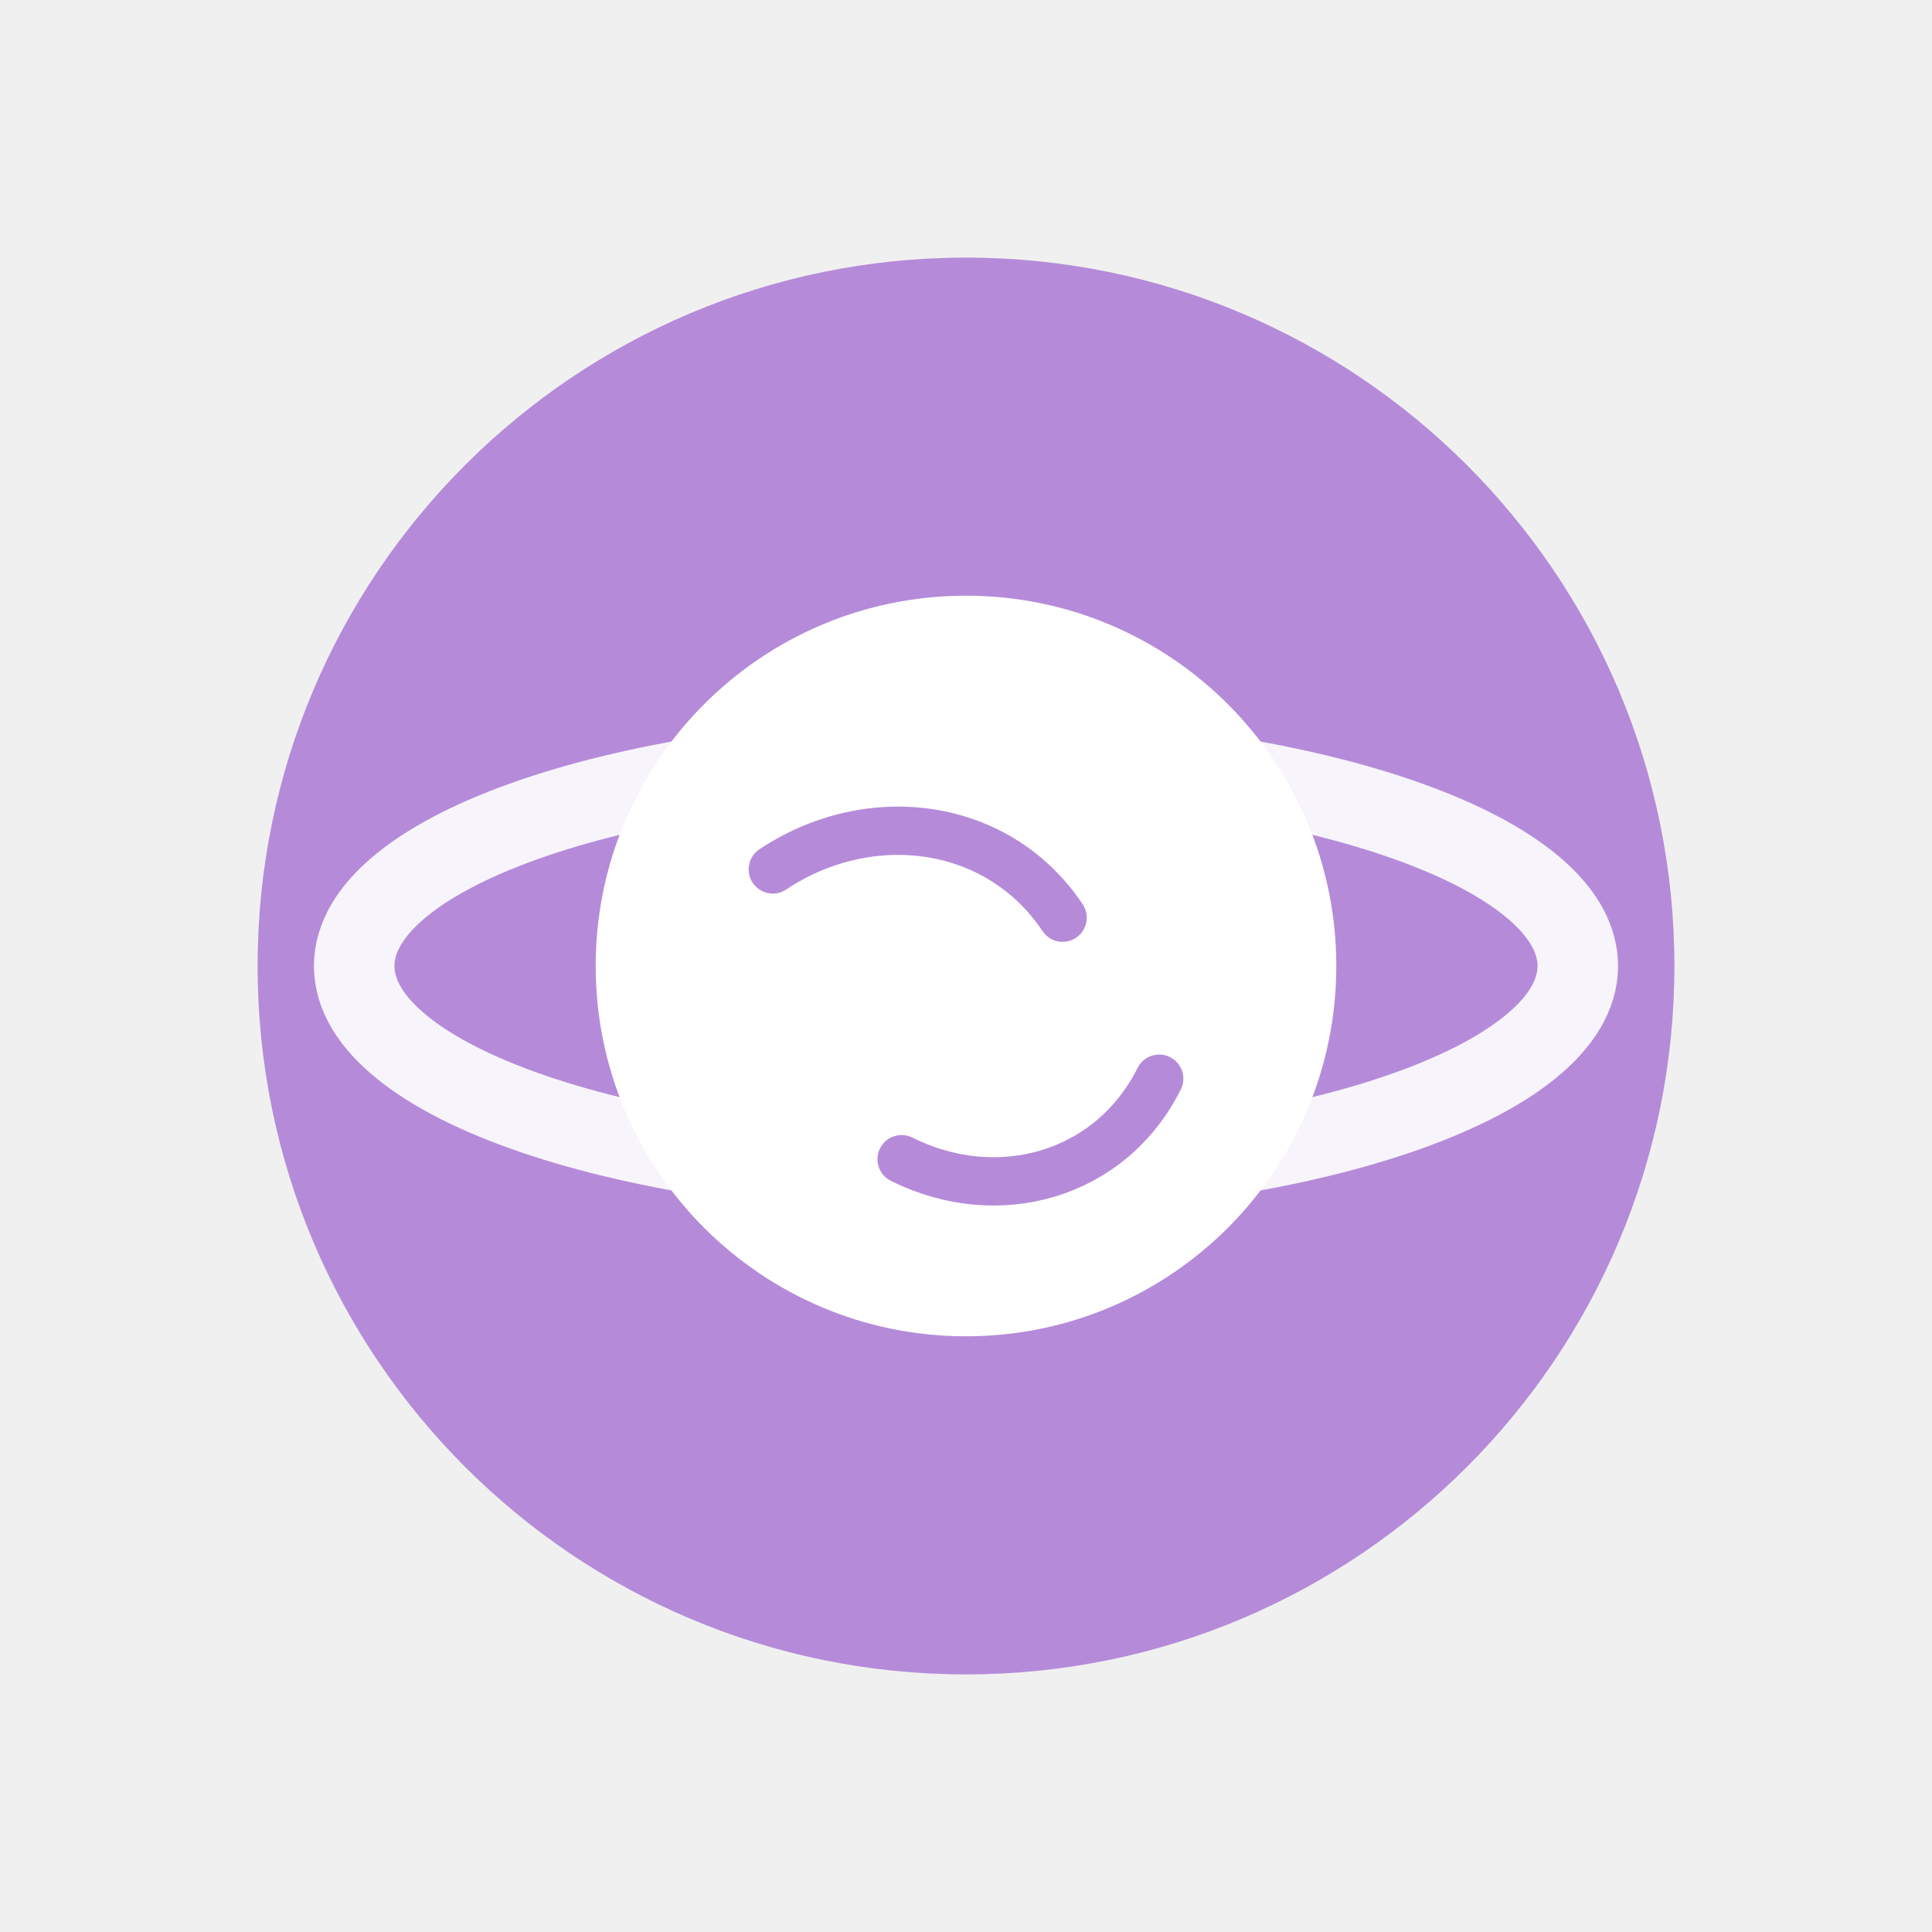
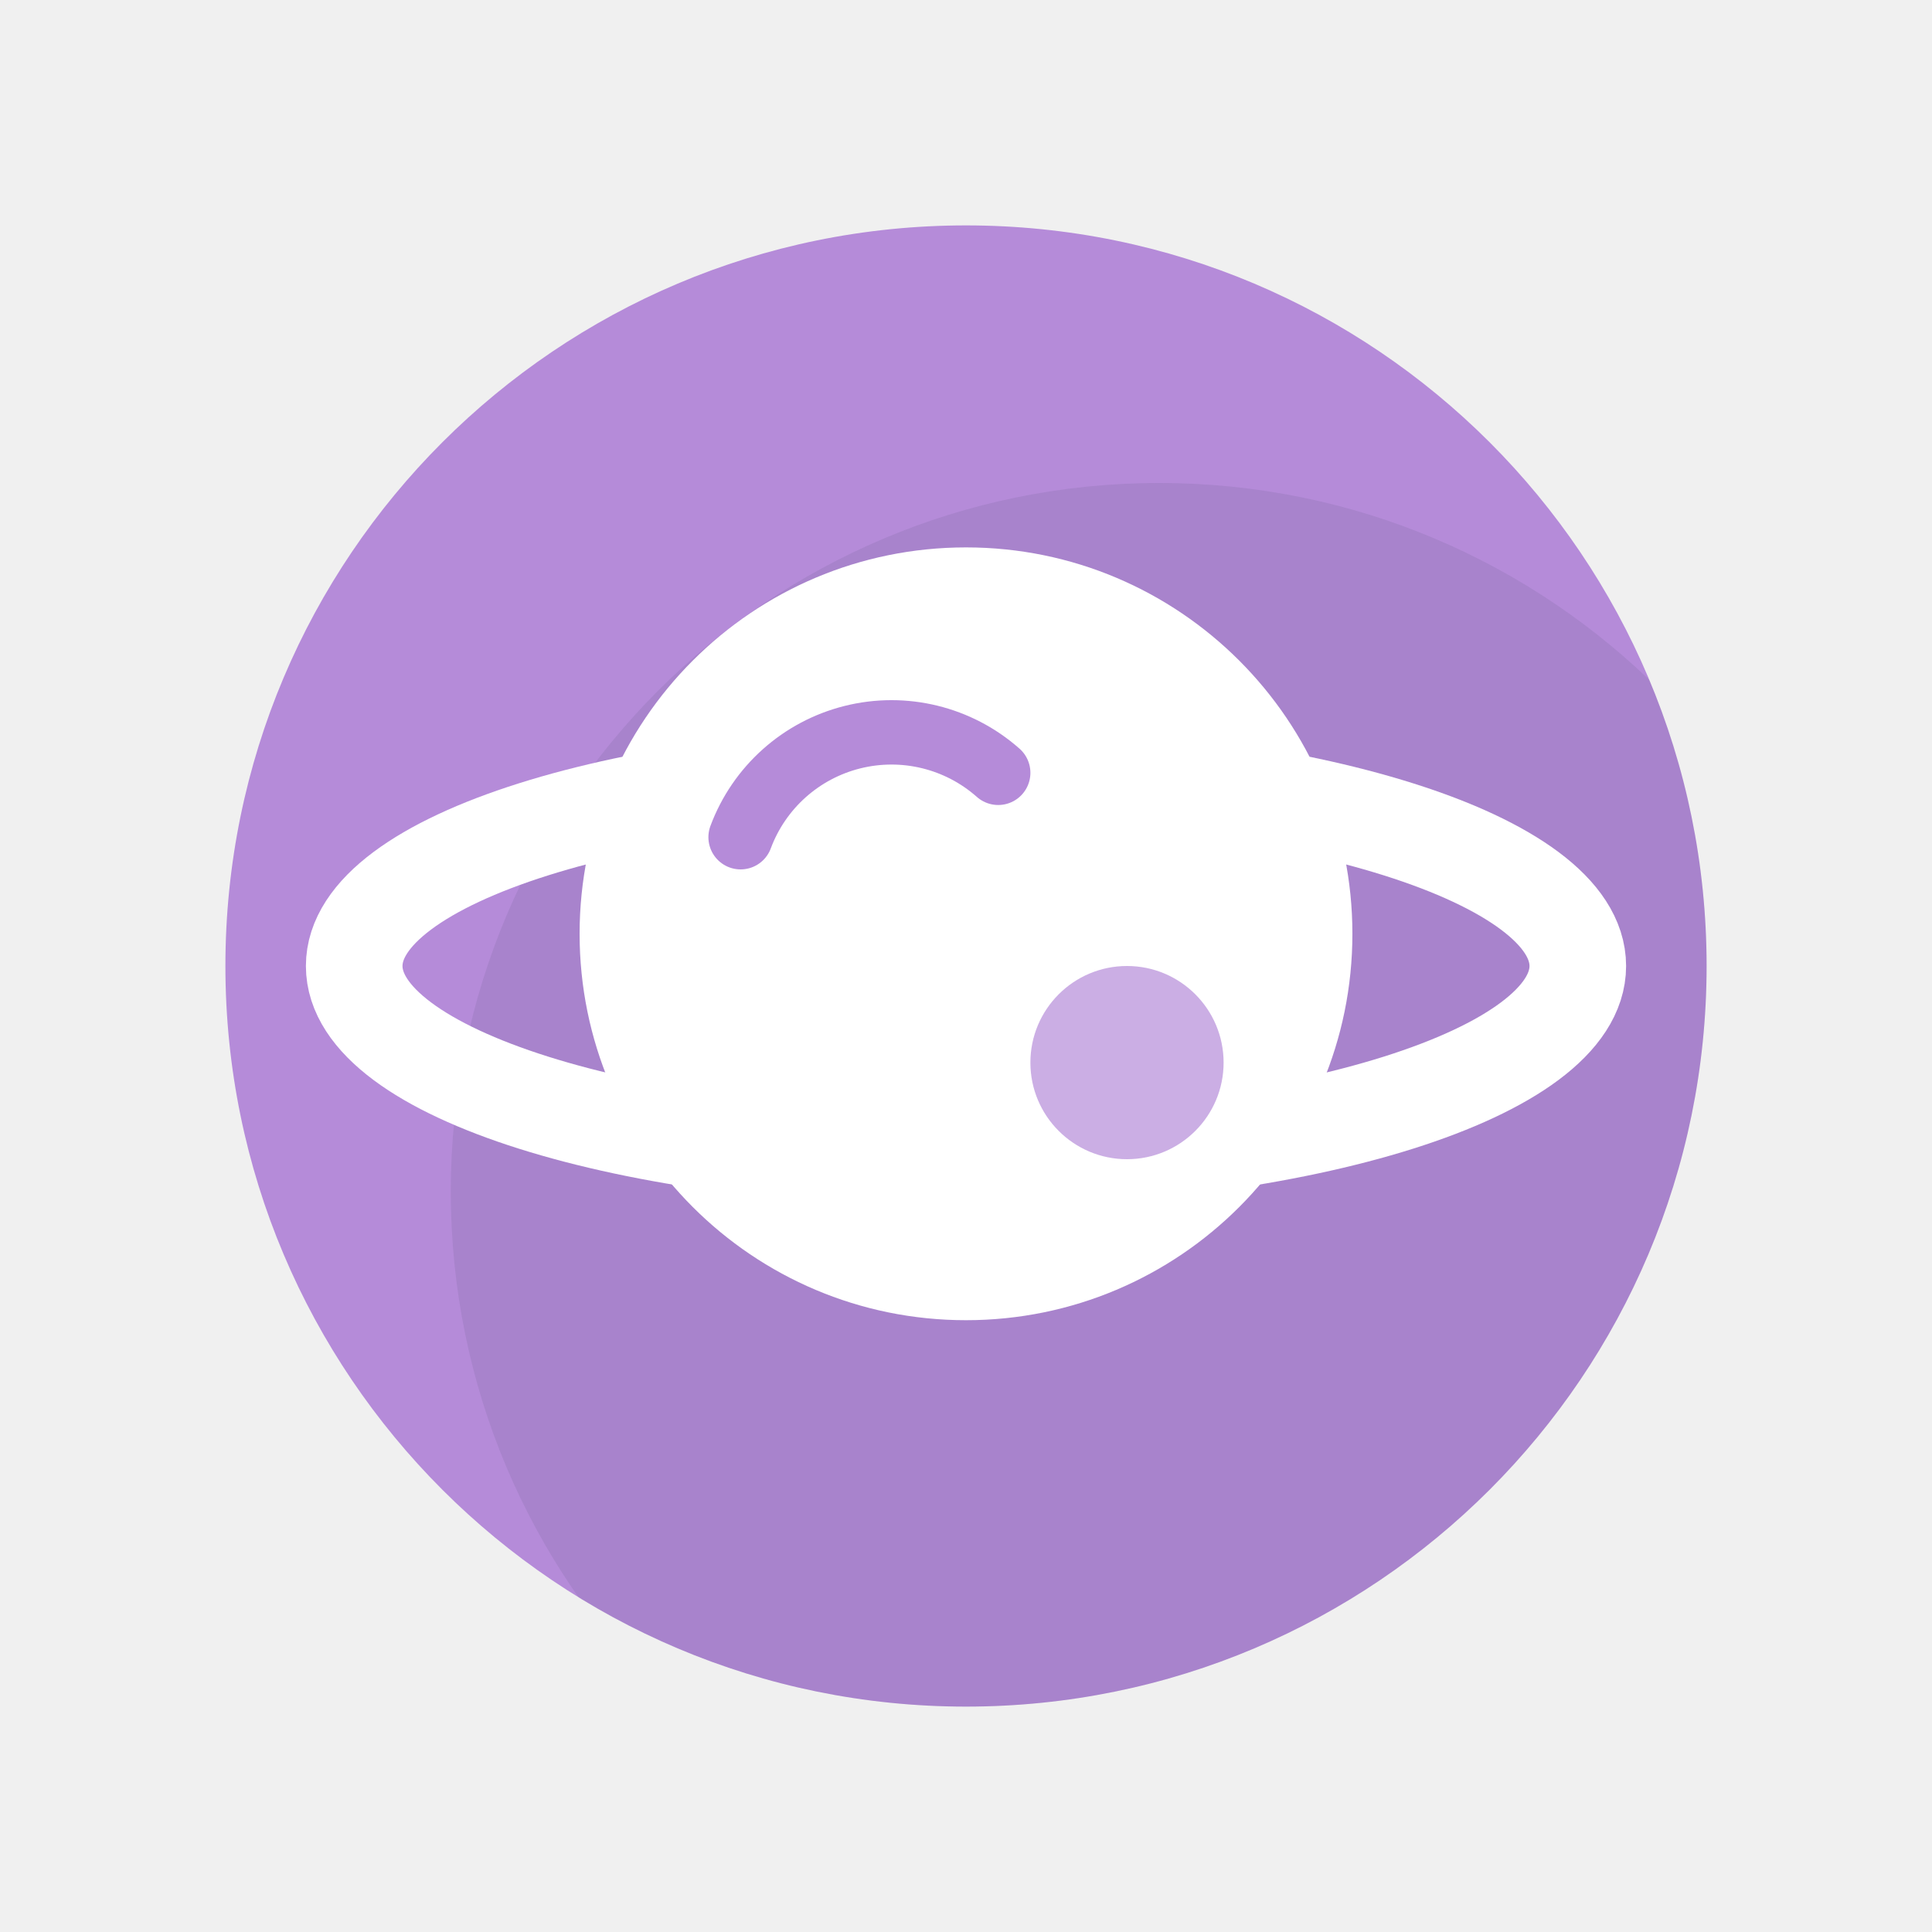
<svg xmlns="http://www.w3.org/2000/svg" viewBox="0 0 120 120">
-   <circle cx="60" cy="60" r="44" fill="#b58bd9" />
-   <ellipse cx="60" cy="60" rx="38" ry="13" fill="none" stroke="#ffffff" stroke-width="5" opacity=".9" />
-   <circle cx="60" cy="60" r="23" fill="#ffffff" />
-   <path d="M48 54c6-4 14-3 18 3M56 72c6 3 13 1 16-5" stroke="#b58bd9" stroke-width="3" fill="none" stroke-linecap="round" />
+   <defs>
+     <clipPath id="k">
+       <circle cx="60" cy="60" r="46" />
+     </clipPath>
+   </defs>
+   <circle cx="60" cy="60" r="46" fill="#b58bd9" />
+   <circle cx="72" cy="74" r="44" fill="#2f3b50" opacity=".10" clip-path="url(#k)" />
+   <ellipse cx="60" cy="60" rx="38" ry="12" fill="none" stroke="#ffffff" stroke-width="6" />
+   <circle cx="60" cy="58" r="24" fill="#ffffff" />
+   <path d="M46 52a10 10 0 0 1 16-4" stroke="#b58bd9" stroke-width="4" fill="none" stroke-linecap="round" />
+   <circle cx="70" cy="66" r="6" fill="#b58bd9" opacity=".7" />
</svg>
